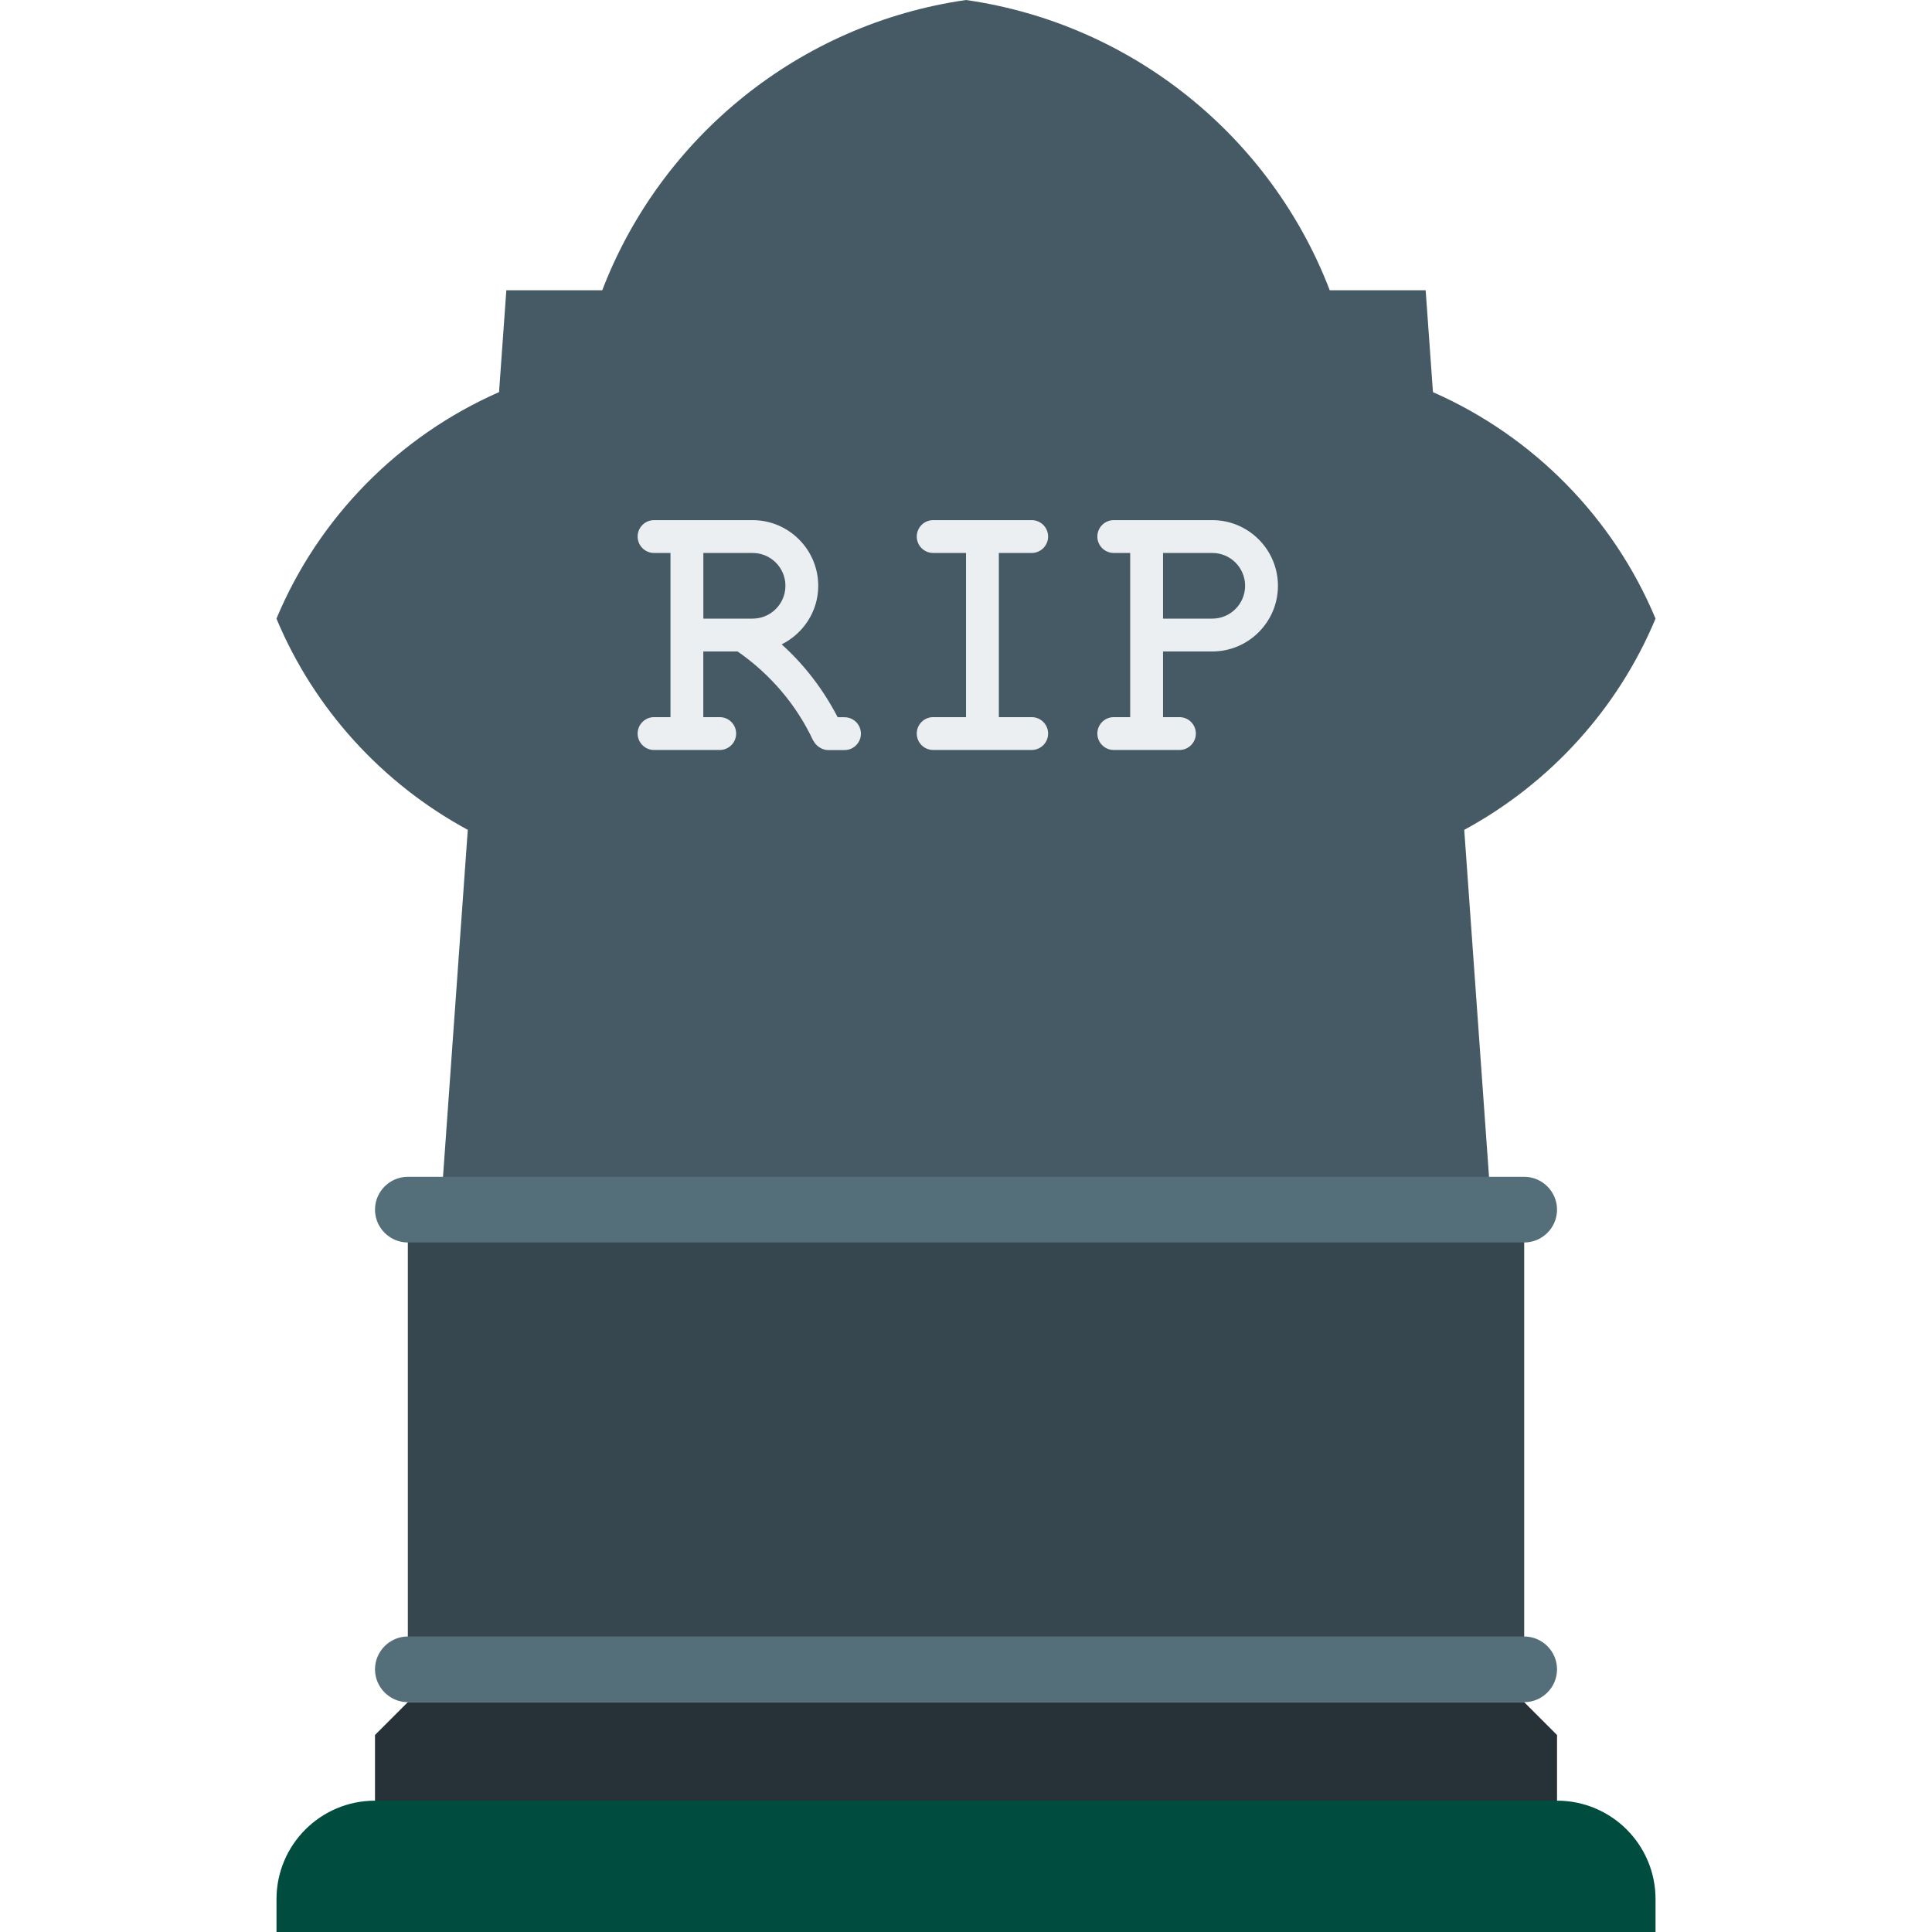
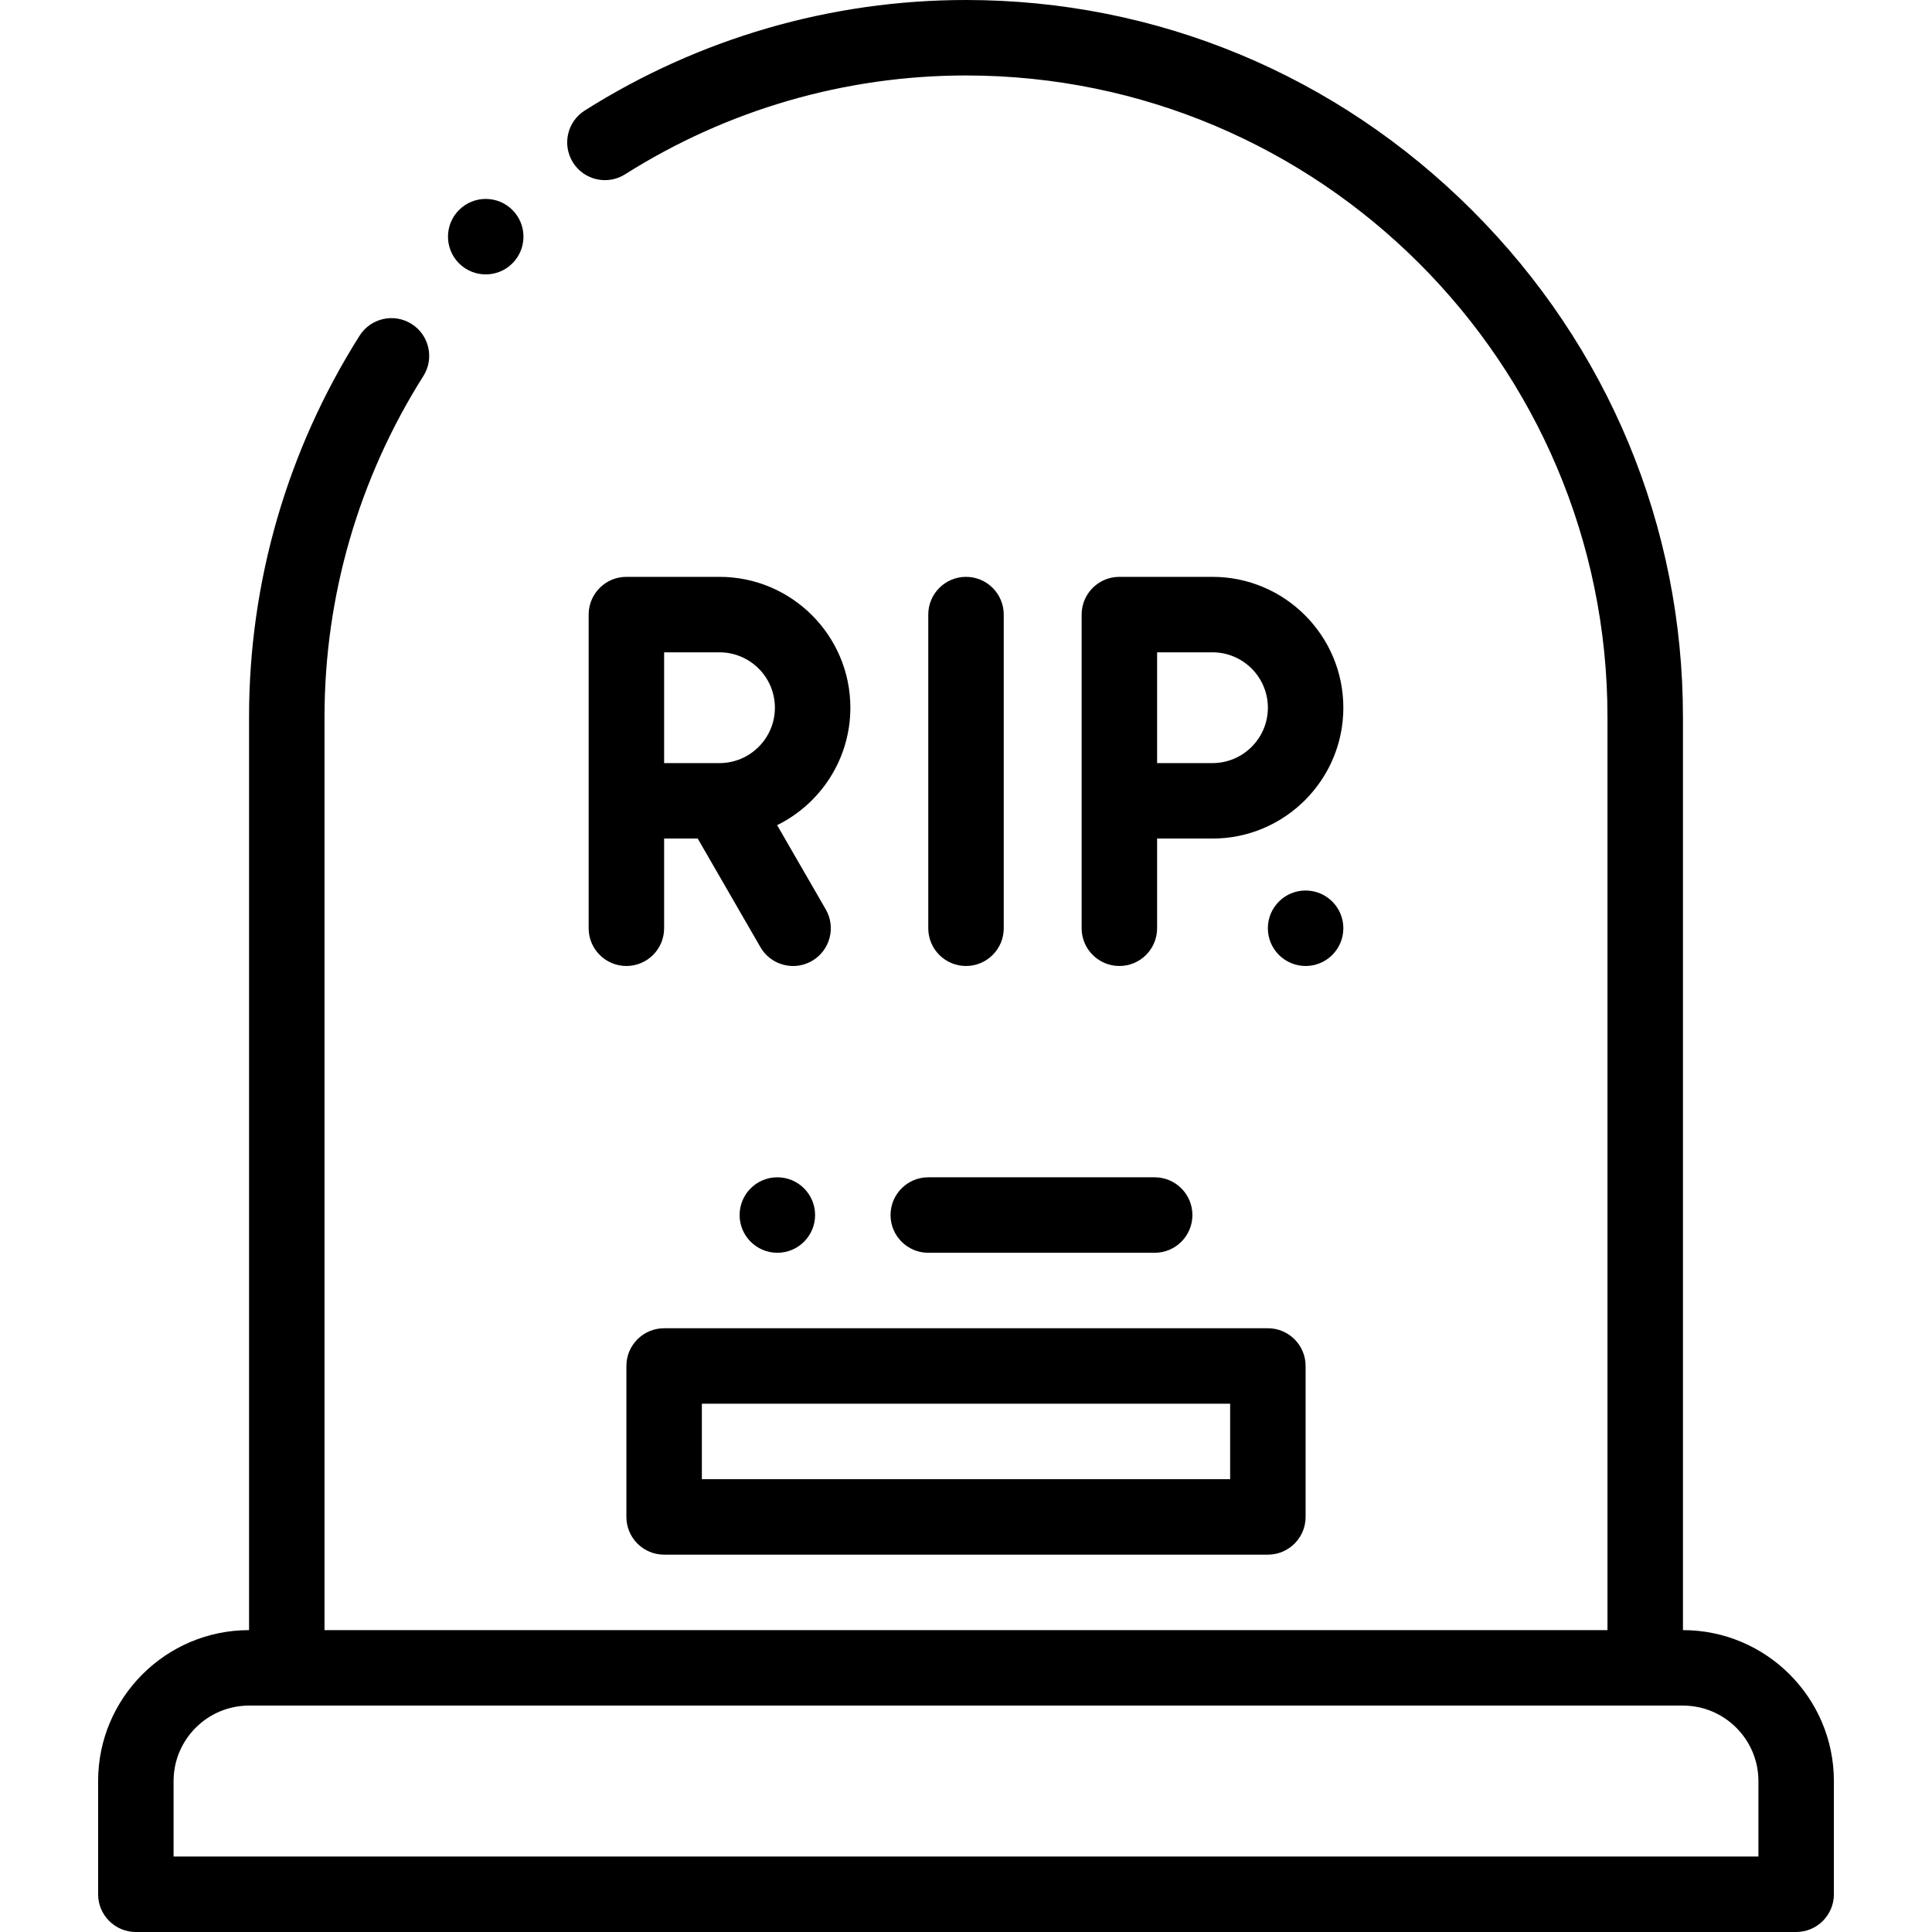
- <svg xmlns="http://www.w3.org/2000/svg" version="1.1" id="Layer_1" viewBox="0 0 512 512" xml:space="preserve">
-   <path style="fill:#455A64;" d="M438.734,163.943c-11.19-26.818-32.43-48.345-58.987-60.022l-1.932-26.992h-25.417  C336.867,36.407,300.26,6.352,256.004,0c-44.264,6.352-80.871,36.407-96.403,76.929h-25.417l-1.932,26.983  c-26.557,11.677-47.797,33.205-58.987,60.031c9.998,23.964,28.036,43.699,50.703,55.976l-7.187,100.649h278.445L388.04,219.92  C410.698,207.642,428.736,187.907,438.734,163.943z" />
-   <rect x="108.08" y="320.569" style="fill:#37474F;" width="295.848" height="121.82" />
-   <path style="fill:#546E7A;" d="M403.928,451.09H108.08c-4.786,0-8.701-3.916-8.701-8.701l0,0c0-4.786,3.916-8.701,8.701-8.701  h295.848c4.786,0,8.701,3.916,8.701,8.701l0,0C412.63,447.174,408.714,451.09,403.928,451.09z M412.63,320.569L412.63,320.569  c0-4.786-3.916-8.701-8.701-8.701H108.08c-4.786,0-8.701,3.916-8.701,8.701l0,0c0,4.786,3.916,8.701,8.701,8.701h295.848  C408.714,329.27,412.63,325.355,412.63,320.569z" />
-   <polygon style="fill:#263238;" points="412.63,485.896 99.379,485.896 99.379,459.792 108.08,451.09 403.928,451.09 412.63,459.792   " />
-   <path style="fill:#004D40;" d="M438.734,512H73.275v-8.701c0-14.418,11.686-26.104,26.104-26.104H412.63  c14.418,0,26.104,11.686,26.104,26.104V512z" />
+ <svg xmlns="http://www.w3.org/2000/svg" version="1.1" id="Capa_1" x="0px" y="0px" viewBox="0 0 512.002 512.002" style="enable-background:new 0 0 512.002 512.002;" xml:space="preserve" width="512" height="512">
  <g>
-     <path style="fill:#ECEFF1;" d="M321.265,137.839h-26.104c-2.402,0-4.351,1.949-4.351,4.351s1.949,4.351,4.351,4.351h4.351v21.754   v21.754h-4.351c-2.402,0-4.351,1.949-4.351,4.351s1.949,4.351,4.351,4.351h17.403c2.402,0,4.351-1.949,4.351-4.351   s-1.949-4.351-4.351-4.351h-4.351v-17.403h13.052c9.589,0,17.403-7.805,17.403-17.403   C338.668,145.644,330.854,137.839,321.265,137.839z M321.265,163.943h-13.052v-17.403h13.052c4.803,0,8.701,3.898,8.701,8.701   S326.059,163.943,321.265,163.943z" />
-     <path style="fill:#ECEFF1;" d="M273.407,146.541c2.402,0,4.351-1.949,4.351-4.351s-1.949-4.351-4.351-4.351h-26.104   c-2.402,0-4.351,1.949-4.351,4.351s1.949,4.351,4.351,4.351h8.701v43.507h-8.701c-2.402,0-4.351,1.949-4.351,4.351   s1.949,4.351,4.351,4.351h26.104c2.402,0,4.351-1.949,4.351-4.351s-1.949-4.351-4.351-4.351h-8.701v-43.507H273.407z" />
-     <path style="fill:#ECEFF1;" d="M223.792,190.074h-1.801c-3.776-7.274-8.754-13.844-14.845-19.308   c5.717-2.854,9.693-8.71,9.693-15.523c0-9.598-7.814-17.403-17.403-17.403h-26.104c-2.402,0-4.351,1.949-4.351,4.351   s1.949,4.351,4.351,4.351h4.351v21.754v21.754h-4.351c-2.402,0-4.351,1.949-4.351,4.351s1.949,4.351,4.351,4.351h17.403   c2.402,0,4.351-1.949,4.351-4.351s-1.949-4.351-4.351-4.351h-4.351v-17.403h9.093c8.649,6.013,15.584,14.114,20.022,23.616   c0.026,0.061,0.096,0.078,0.122,0.139c0.313,0.6,0.766,1.088,1.314,1.488c0.148,0.104,0.278,0.209,0.444,0.296   c0.627,0.348,1.305,0.592,2.071,0.592h4.351c2.402,0,4.351-1.949,4.351-4.351C228.142,192.014,226.202,190.074,223.792,190.074z    M199.445,146.541c4.803,0,8.701,3.898,8.701,8.701s-3.898,8.701-8.701,8.701h-13.052v-17.403H199.445z" />
+     <g>
+       <path d="M446.001,432.001V190c0-50.552-19.818-98.21-55.804-134.196C354.211,19.818,306.553,0,256.001,0    c-35.787,0-70.724,10.128-101.033,29.288c-4.668,2.952-6.06,9.129-3.109,13.797c2.952,4.667,9.129,6.062,13.797,3.109    C192.762,29.058,224.003,20,256.001,20c93.738,0,170,76.262,170,170v242.001h-340V190c0-32.004,9.058-63.245,26.194-90.346    c2.951-4.668,1.561-10.845-3.107-13.797c-4.671-2.953-10.846-1.56-13.797,3.107C76.129,119.27,66.001,154.207,66.001,190v242.001    c-22.056,0-40,17.944-40,40v30.001c0,5.522,4.478,10,10,10h440c5.522,0,10-4.478,10-10v-30.001    C486.001,449.945,468.057,432.001,446.001,432.001z M466.001,492.002h-420v-20.001c0-11.028,8.972-20,20-20h380    c11.028,0,20,8.972,20,20V492.002z" />
+       <path d="M166.001,362.001v40c0,5.522,4.478,10,10,10h160c5.522,0,10-4.478,10-10v-40c0-5.522-4.478-10-10-10h-160    C170.479,352.001,166.001,356.479,166.001,362.001z M186.001,372.001h140v20h-140V372.001z" />
+       <path d="M236.005,322c0,5.522,4.478,10,10,10h59.996c5.522,0,10-4.478,10-10s-4.478-10-10-10h-59.996    C240.482,312,236.005,316.478,236.005,322z" />
+       <path d="M216.009,322c0-5.522-4.478-10-10-10h-0.008c-5.522,0-9.996,4.478-9.996,10s4.481,10,10.004,10    S216.009,327.522,216.009,322z" />
+       <path d="M128.721,72.719c2.561,0,5.122-0.977,7.075-2.93c3.905-3.905,3.905-10.237,0-14.143c-3.906-3.904-10.236-3.904-14.143,0    l-0.005,0.005c-3.905,3.905-3.902,10.234,0.003,14.14C123.604,71.743,126.162,72.719,128.721,72.719z" />
+       <path d="M225.356,187.551c0-19.121-15.557-34.678-34.678-34.678h-24.678c-5.522,0-10,4.478-10,10v83.125c0,5.522,4.478,10,10,10    s10-4.478,10-10v-23.77h8.905l16.61,28.77c1.853,3.208,5.213,5.002,8.67,5.002c1.696,0,3.416-0.433,4.99-1.342    c4.783-2.762,6.422-8.877,3.66-13.66l-12.888-22.322C217.433,213.019,225.356,201.195,225.356,187.551z M176.001,172.873h14.678    c8.094,0,14.678,6.584,14.678,14.678s-6.584,14.678-14.678,14.678h-14.678V172.873z" />
+       <path d="M256.002,255.998c5.522,0,10-4.478,10-10v-83.125c0-5.522-4.478-10-10-10s-10,4.478-10,10v83.125    C246.002,251.521,250.479,255.998,256.002,255.998z" />
+       <path d="M321.324,152.873h-24.678c-5.522,0-10,4.478-10,10v83.125c0,5.522,4.478,10,10,10s10-4.478,10-10v-23.77h14.678    c19.121,0,34.678-15.557,34.678-34.678S340.445,152.873,321.324,152.873z M321.324,202.229h-14.678v-29.355h14.678    c8.094,0,14.678,6.584,14.678,14.678S329.418,202.229,321.324,202.229z" />
+       <path d="M345.994,235.997c-5.522,0-9.996,4.478-9.996,10s4.481,10,10.004,10s10-4.478,10-10s-4.478-10-10-10H345.994z" />
+     </g>
  </g>
</svg>
